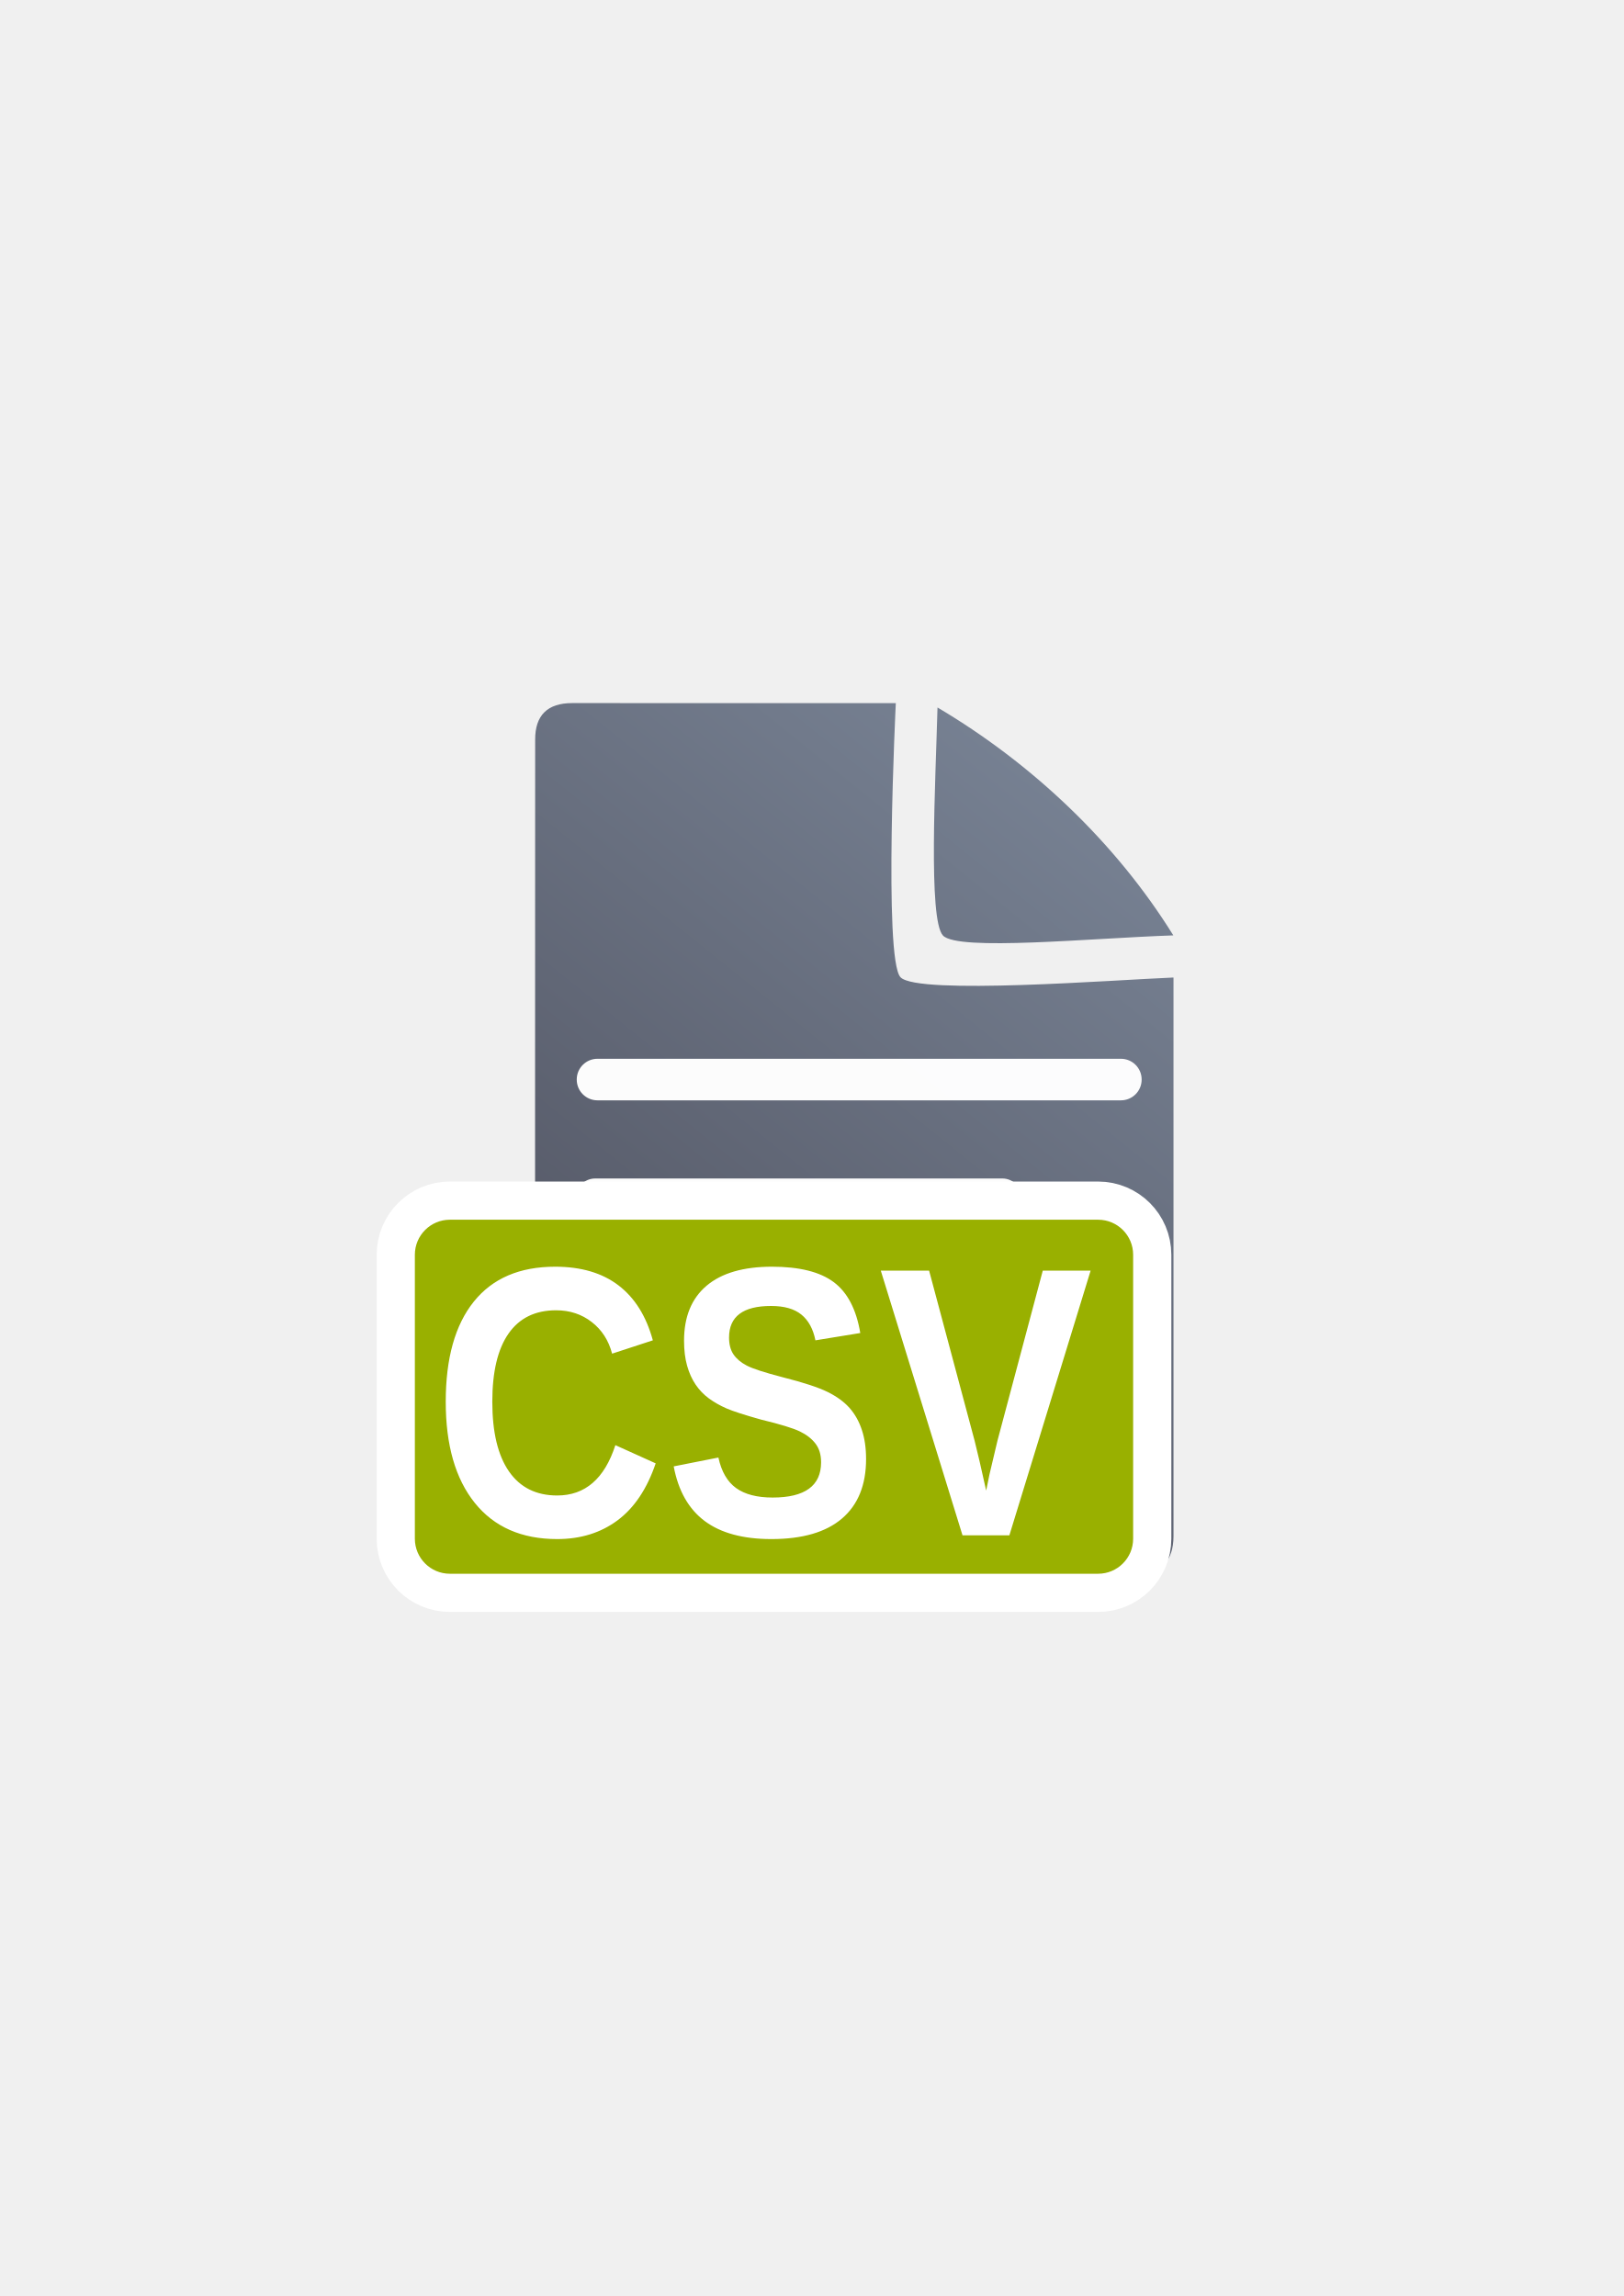
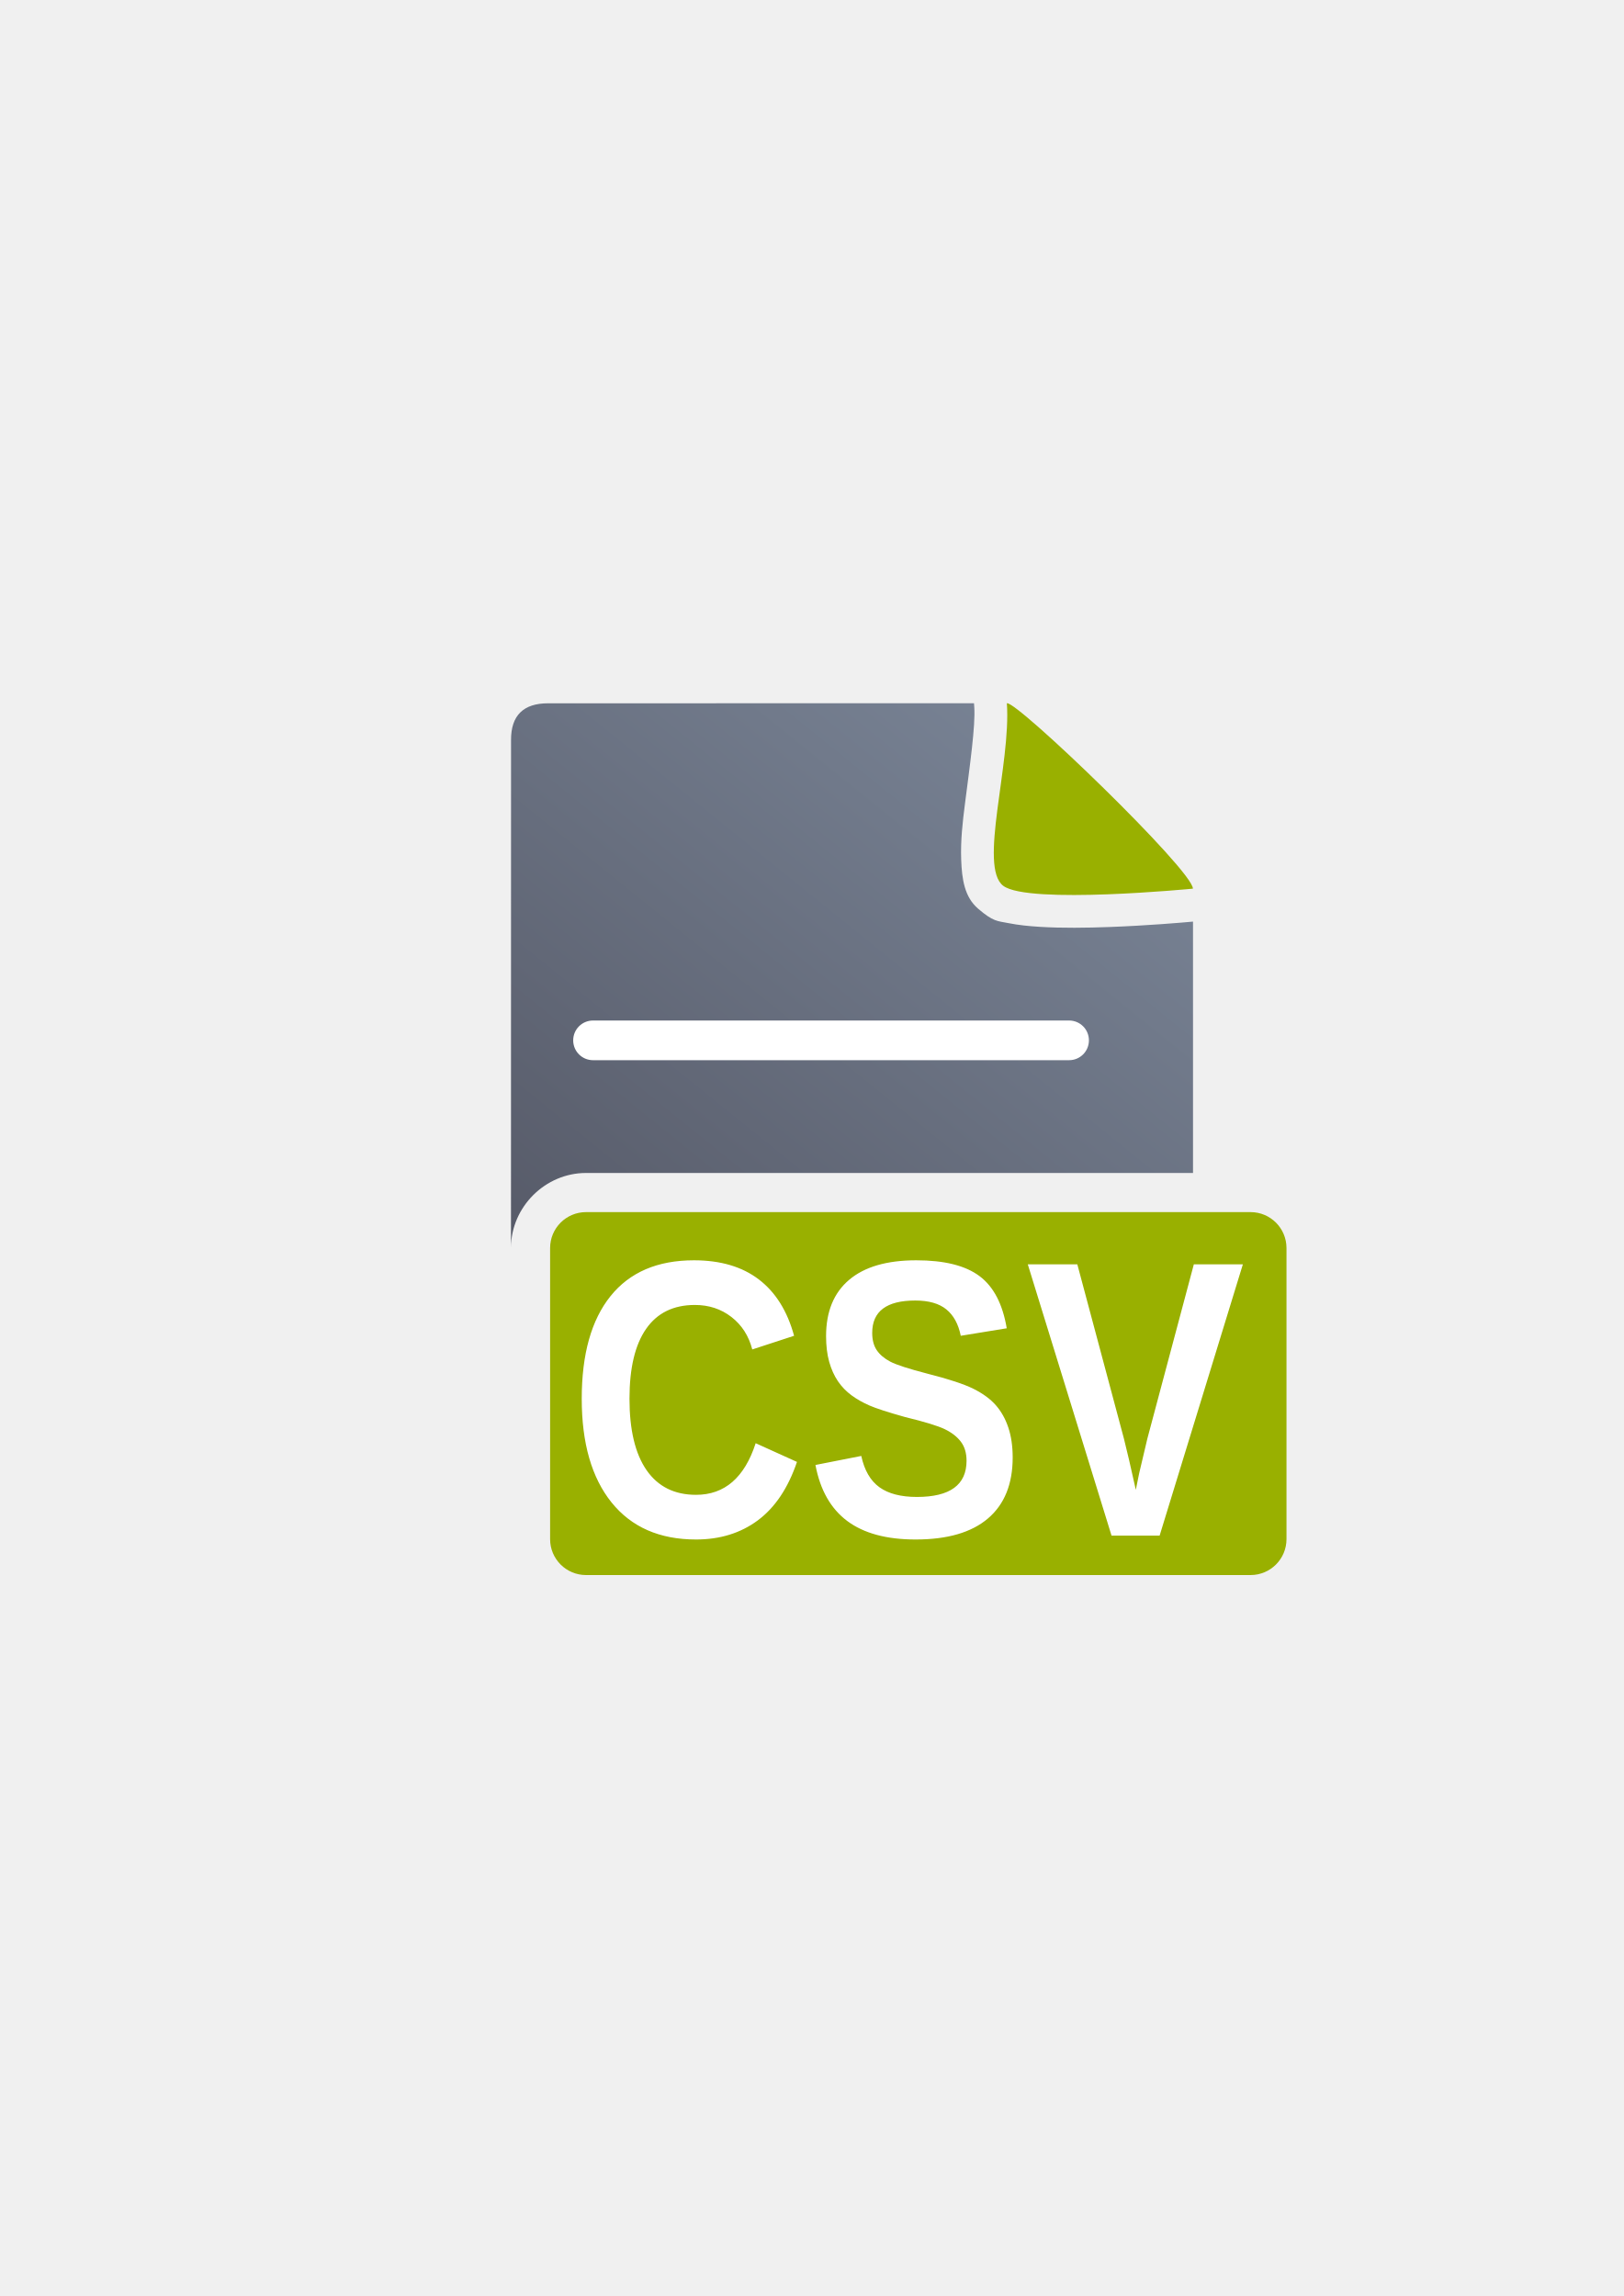
<svg xmlns="http://www.w3.org/2000/svg" xmlns:xlink="http://www.w3.org/1999/xlink" width="210mm" height="297mm" viewBox="0 0 744.094 1052.362" id="svg2" version="1.1">
  <defs id="defs4">
    <linearGradient id="linearGradient2224">
      <stop id="stop2226" offset="0" style="stop-color:#7c7c7c;stop-opacity:1;" />
      <stop id="stop2228" offset="1" style="stop-color:#b8b8b8;stop-opacity:1;" />
    </linearGradient>
    <linearGradient id="linearGradient15218">
      <stop id="stop15220" offset="0" style="stop-color:#eeeeef;stop-opacity:1;" />
      <stop id="stop2736" offset="0.599" style="stop-color:#d3d7cf;stop-opacity:1;" />
      <stop id="stop2738" offset="0.828" style="stop-color:#ffffff;stop-opacity:1;" />
      <stop id="stop15222" offset="1" style="stop-color:#d3d7cf;stop-opacity:1;" />
    </linearGradient>
    <pattern y="0" x="0" height="6" width="6" patternUnits="userSpaceOnUse" id="EMFhbasepattern" />
    <pattern y="0" x="0" height="6" width="6" patternUnits="userSpaceOnUse" id="EMFhbasepattern-5" />
-     <linearGradient xlink:href="#linearGradient4167" id="linearGradient4201" x1="286.383" y1="672.921" x2="532.517" y2="367.749" gradientUnits="userSpaceOnUse" gradientTransform="matrix(1.136353,0,0,1.136353,-56.85558,-53.01714)" />
-     <linearGradient id="linearGradient4167">
-       <stop style="stop-color:#4e505d;stop-opacity:1;" offset="0" id="stop4169" />
-       <stop style="stop-color:#7a8597;stop-opacity:1" offset="1" id="stop4171" />
+     <linearGradient xlink:href="#linearGradient4321" id="linearGradient4201" x1="286.383" y1="672.921" x2="532.517" y2="367.749" gradientUnits="userSpaceOnUse" gradientTransform="matrix(1.136353,0,0,1.136353,-55.62324,-53.12609)" />
+     <linearGradient id="linearGradient4321">
+       <stop id="stop4323" offset="0" style="stop-color:#4e505d;stop-opacity:1;" />
+       <stop id="stop4325" offset="1" style="stop-color:#7a8597;stop-opacity:1" />
    </linearGradient>
  </defs>
  <g id="layer1">
-     <g transform="matrix(1,0,0,0.9978124,2.287248,0.5029467)" id="g4204">
-       <path id="path4244" d="m 259.986,322.461 c -11.389,-0.019 -17.071,5.611 -17.023,16.832 -0.048,93.324 -0.048,252.411 -0.018,366.068 -0.03,11.342 5.686,17.096 16.979,17.02 l 258.383,0.07 c 11.423,-0.065 17.107,-5.748 17.182,-17.207 l 0.002,-256.725 c -26.828,1.086 -117.14,8.12 -125.08,-0.1 -7.94,-8.22 -2.176,-125.936 -2.176,-125.936 0,0 -123.181,-0.026 -148.248,-0.023 z m 167.359,2.018 c -0.901,34.041 -4.331,97.436 2.5,104.75 6.831,7.314 68.185,1.188 105.568,-0.062 C 509.076,386.585 470.604,350.138 427.345,324.479 Z" style="fill:url(#linearGradient4201);fill-opacity:1;fill-rule:evenodd;stroke:none;stroke-width:1px;stroke-linecap:butt;stroke-linejoin:miter;stroke-opacity:1" />
-       <rect ry="9.507" y="485.846" x="262.019" height="19.092" width="258.875" id="rect4227" style="color:#252525;clip-rule:nonzero;display:inline;overflow:visible;visibility:visible;opacity:0.98;isolation:auto;mix-blend-mode:normal;color-interpolation:sRGB;color-interpolation-filters:linearRGB;solid-color:#252525;solid-opacity:1;fill:#ffffff;fill-opacity:1;fill-rule:nonzero;stroke:none;stroke-width:50;stroke-linecap:square;stroke-linejoin:round;stroke-miterlimit:4;stroke-dasharray:none;stroke-dashoffset:0;stroke-opacity:1;color-rendering:auto;image-rendering:auto;shape-rendering:auto;text-rendering:auto;enable-background:accumulate" />
-       <rect style="color:#252525;clip-rule:nonzero;display:inline;overflow:visible;visibility:visible;opacity:0.98;isolation:auto;mix-blend-mode:normal;color-interpolation:sRGB;color-interpolation-filters:linearRGB;solid-color:#252525;solid-opacity:1;fill:#ffffff;fill-opacity:1;fill-rule:nonzero;stroke:none;stroke-width:50;stroke-linecap:square;stroke-linejoin:round;stroke-miterlimit:4;stroke-dasharray:none;stroke-dashoffset:0;stroke-opacity:1;color-rendering:auto;image-rendering:auto;shape-rendering:auto;text-rendering:auto;enable-background:accumulate" id="rect4229" width="204.19" height="17.678" x="261.666" y="540.833" ry="8.803" />
-       <rect ry="9.331" y="595.49" x="261.666" height="18.738" width="216.755" id="rect4233" style="color:#252525;clip-rule:nonzero;display:inline;overflow:visible;visibility:visible;opacity:0.98;isolation:auto;mix-blend-mode:normal;color-interpolation:sRGB;color-interpolation-filters:linearRGB;solid-color:#252525;solid-opacity:1;fill:#ffffff;fill-opacity:1;fill-rule:nonzero;stroke:none;stroke-width:50;stroke-linecap:square;stroke-linejoin:round;stroke-miterlimit:4;stroke-dasharray:none;stroke-dashoffset:0;stroke-opacity:1;color-rendering:auto;image-rendering:auto;shape-rendering:auto;text-rendering:auto;enable-background:accumulate" />
+     <g id="g4189">
+       <rect y="322.374" x="190.09" height="400" width="400" id="rect4160" style="opacity:1;fill:none;fill-opacity:1;stroke:none;stroke-width:23;stroke-linecap:butt;stroke-linejoin:round;stroke-miterlimit:4;stroke-dasharray:none;stroke-opacity:1" />
+       <rect y="322.31" x="189.96" height="400" width="400" id="rect3336" style="fill:none;fill-rule:evenodd;stroke:none;stroke-width:1px;stroke-linecap:butt;stroke-linejoin:miter;stroke-opacity:1" />
+       <rect y="322.362" x="190" height="400" width="400" id="rect3336-0" style="fill:none;fill-rule:evenodd;stroke:none;stroke-width:1px;stroke-linecap:butt;stroke-linejoin:miter;stroke-opacity:1" />
+       <path id="path4244" d="M 446.355 322.334 L 251.219 322.354 C 239.83 322.334 234.147 327.965 234.195 339.186 C 234.164 399.843 234.158 486.089 234.162 571.779 C 234.302 553.142 249.895 537.627 268.561 537.627 L 546.723 537.627 L 546.723 422.412 C 541.529 422.888 525.931 424.237 508.453 424.889 C 497.841 425.284 486.778 425.434 476.67 424.82 C 471.616 424.513 466.826 424.046 461.93 423.074 C 457.034 422.103 455.21 422.496 448.209 416.467 C 442.011 411.129 440.821 403.047 440.486 394.139 C 440.151 385.23 441.137 376.806 442.238 368.188 C 444.442 350.951 447.079 332.526 446.48 324.102 L 446.355 322.334 z M 482.012 373.24 C 481.959 373.635 481.884 374.137 481.834 374.527 C 481.346 378.347 480.98 381.905 480.742 384.938 C 484.711 385.149 489.338 385.213 494.309 385.176 C 492.262 383.13 490.325 381.133 488.244 379.092 C 486.004 376.895 484.241 375.385 482.012 373.24 z M 480.453 392.268 C 480.522 393.988 481.064 393.721 480.453 392.268 z M 270.037 573.508 L 270.037 703.98 L 546.721 703.98 L 546.721 573.508 L 270.037 573.508 z " style="fill:url(#linearGradient4201);fill-opacity:1;fill-rule:evenodd;stroke:none;stroke-width:1px;stroke-linecap:butt;stroke-linejoin:miter;stroke-opacity:1" />
+       <path style="fill:#99b000;fill-opacity:1;fill-rule:evenodd;stroke:none;stroke-width:1px;stroke-linecap:butt;stroke-linejoin:miter;stroke-opacity:1" d="m 461.417,322.331 c 4.546,-1.185 85.258,76.625 85.258,84.98 0,0 -75.442,7.353 -86.905,-1.299 -11.463,-8.651 3.622,-55.867 1.647,-83.682 z" id="path4288" />
+       <path id="rect4232" d="m 271.769,467.75 c -5.036,0 -9.09,4.054 -9.09,9.09 0,5.036 4.054,9.09 9.09,9.09 l 218.16,0 c 5.036,0 9.09,-4.054 9.09,-9.09 0,-5.036 -4.054,-9.09 -9.09,-9.09 z" style="color:#000000;clip-rule:nonzero;display:inline;overflow:visible;visibility:visible;opacity:1;isolation:auto;mix-blend-mode:normal;color-interpolation:sRGB;color-interpolation-filters:linearRGB;solid-color:#000000;solid-opacity:1;fill:#ffffff;fill-opacity:1;fill-rule:evenodd;stroke:none;stroke-width:50;stroke-linecap:butt;stroke-linejoin:miter;stroke-miterlimit:4;stroke-dasharray:none;stroke-dashoffset:0;stroke-opacity:1;color-rendering:auto;image-rendering:auto;shape-rendering:auto;text-rendering:auto;enable-background:accumulate" />
+       <rect style="color:#252525;clip-rule:nonzero;display:inline;overflow:visible;visibility:visible;opacity:1;isolation:auto;mix-blend-mode:normal;color-interpolation:sRGB;color-interpolation-filters:linearRGB;solid-color:#252525;solid-opacity:1;fill:#99b000;fill-opacity:1;fill-rule:nonzero;stroke:none;stroke-width:12;stroke-linecap:butt;stroke-linejoin:round;stroke-miterlimit:4;stroke-dasharray:none;stroke-dashoffset:60.958;stroke-opacity:1;color-rendering:auto;image-rendering:auto;shape-rendering:auto;text-rendering:auto;enable-background:accumulate" id="rect4520" width="337.462" height="166.354" x="252.097" y="555.567" ry="16.464" />
+       <text transform="scale(0.9135529,1.094627)" id="text4185" y="643.013" x="285.056" style="font-style:normal;font-weight:normal;font-size:165.132px;line-height:125%;font-family:sans-serif;letter-spacing:0px;word-spacing:0px;fill:#252525;fill-opacity:1;stroke:none;stroke-width:1px;stroke-linecap:butt;stroke-linejoin:miter;stroke-opacity:1" xml:space="preserve">
+         <tspan style="font-style:normal;font-variant:normal;font-weight:bold;font-stretch:normal;font-family:arial;-inkscape-font-specification:'arial Bold';fill:#ffffff" y="643.013" x="285.056" id="tspan4187">CSV</tspan>
+       </text>
    </g>
-     <rect style="opacity:1;fill:none;fill-opacity:1;stroke:none;stroke-width:23;stroke-linecap:butt;stroke-linejoin:round;stroke-miterlimit:4;stroke-dasharray:none;stroke-opacity:1" id="rect4160" width="400" height="400" x="190.09" y="322.374" />
-     <rect style="color:#252525;clip-rule:nonzero;display:inline;overflow:visible;visibility:visible;opacity:1;isolation:auto;mix-blend-mode:normal;color-interpolation:sRGB;color-interpolation-filters:linearRGB;solid-color:#252525;solid-opacity:1;fill:#99b000;fill-opacity:1;fill-rule:nonzero;stroke:#ffffff;stroke-width:35;stroke-linecap:butt;stroke-linejoin:round;stroke-miterlimit:4;stroke-dasharray:none;stroke-dashoffset:60.958;stroke-opacity:1;color-rendering:auto;image-rendering:auto;shape-rendering:auto;text-rendering:auto;enable-background:accumulate" id="rect4524" width="329.17" height="162.267" x="190.117" y="559.053" ry="16.059" />
-     <rect ry="16.059" y="559.053" x="190.117" height="162.267" width="329.17" id="rect4520" style="color:#252525;clip-rule:nonzero;display:inline;overflow:visible;visibility:visible;opacity:1;isolation:auto;mix-blend-mode:normal;color-interpolation:sRGB;color-interpolation-filters:linearRGB;solid-color:#252525;solid-opacity:1;fill:#99b000;fill-opacity:1;fill-rule:nonzero;stroke:none;stroke-width:12;stroke-linecap:butt;stroke-linejoin:round;stroke-miterlimit:4;stroke-dasharray:none;stroke-dashoffset:60.958;stroke-opacity:1;color-rendering:auto;image-rendering:auto;shape-rendering:auto;text-rendering:auto;enable-background:accumulate" />
-     <text xml:space="preserve" style="font-style:normal;font-weight:normal;font-size:161.074px;line-height:125%;font-family:sans-serif;letter-spacing:0px;word-spacing:0px;fill:#252525;fill-opacity:1;stroke:none;stroke-width:1px;stroke-linecap:butt;stroke-linejoin:miter;stroke-opacity:1" x="216.988" y="642.869" id="text4185" transform="scale(0.9135529,1.094627)">
-       <tspan id="tspan4187" x="216.988" y="642.869" style="font-style:normal;font-variant:normal;font-weight:bold;font-stretch:normal;font-family:arial;-inkscape-font-specification:'arial Bold';fill:#ffffff">CSV</tspan>
-     </text>
  </g>
</svg>
